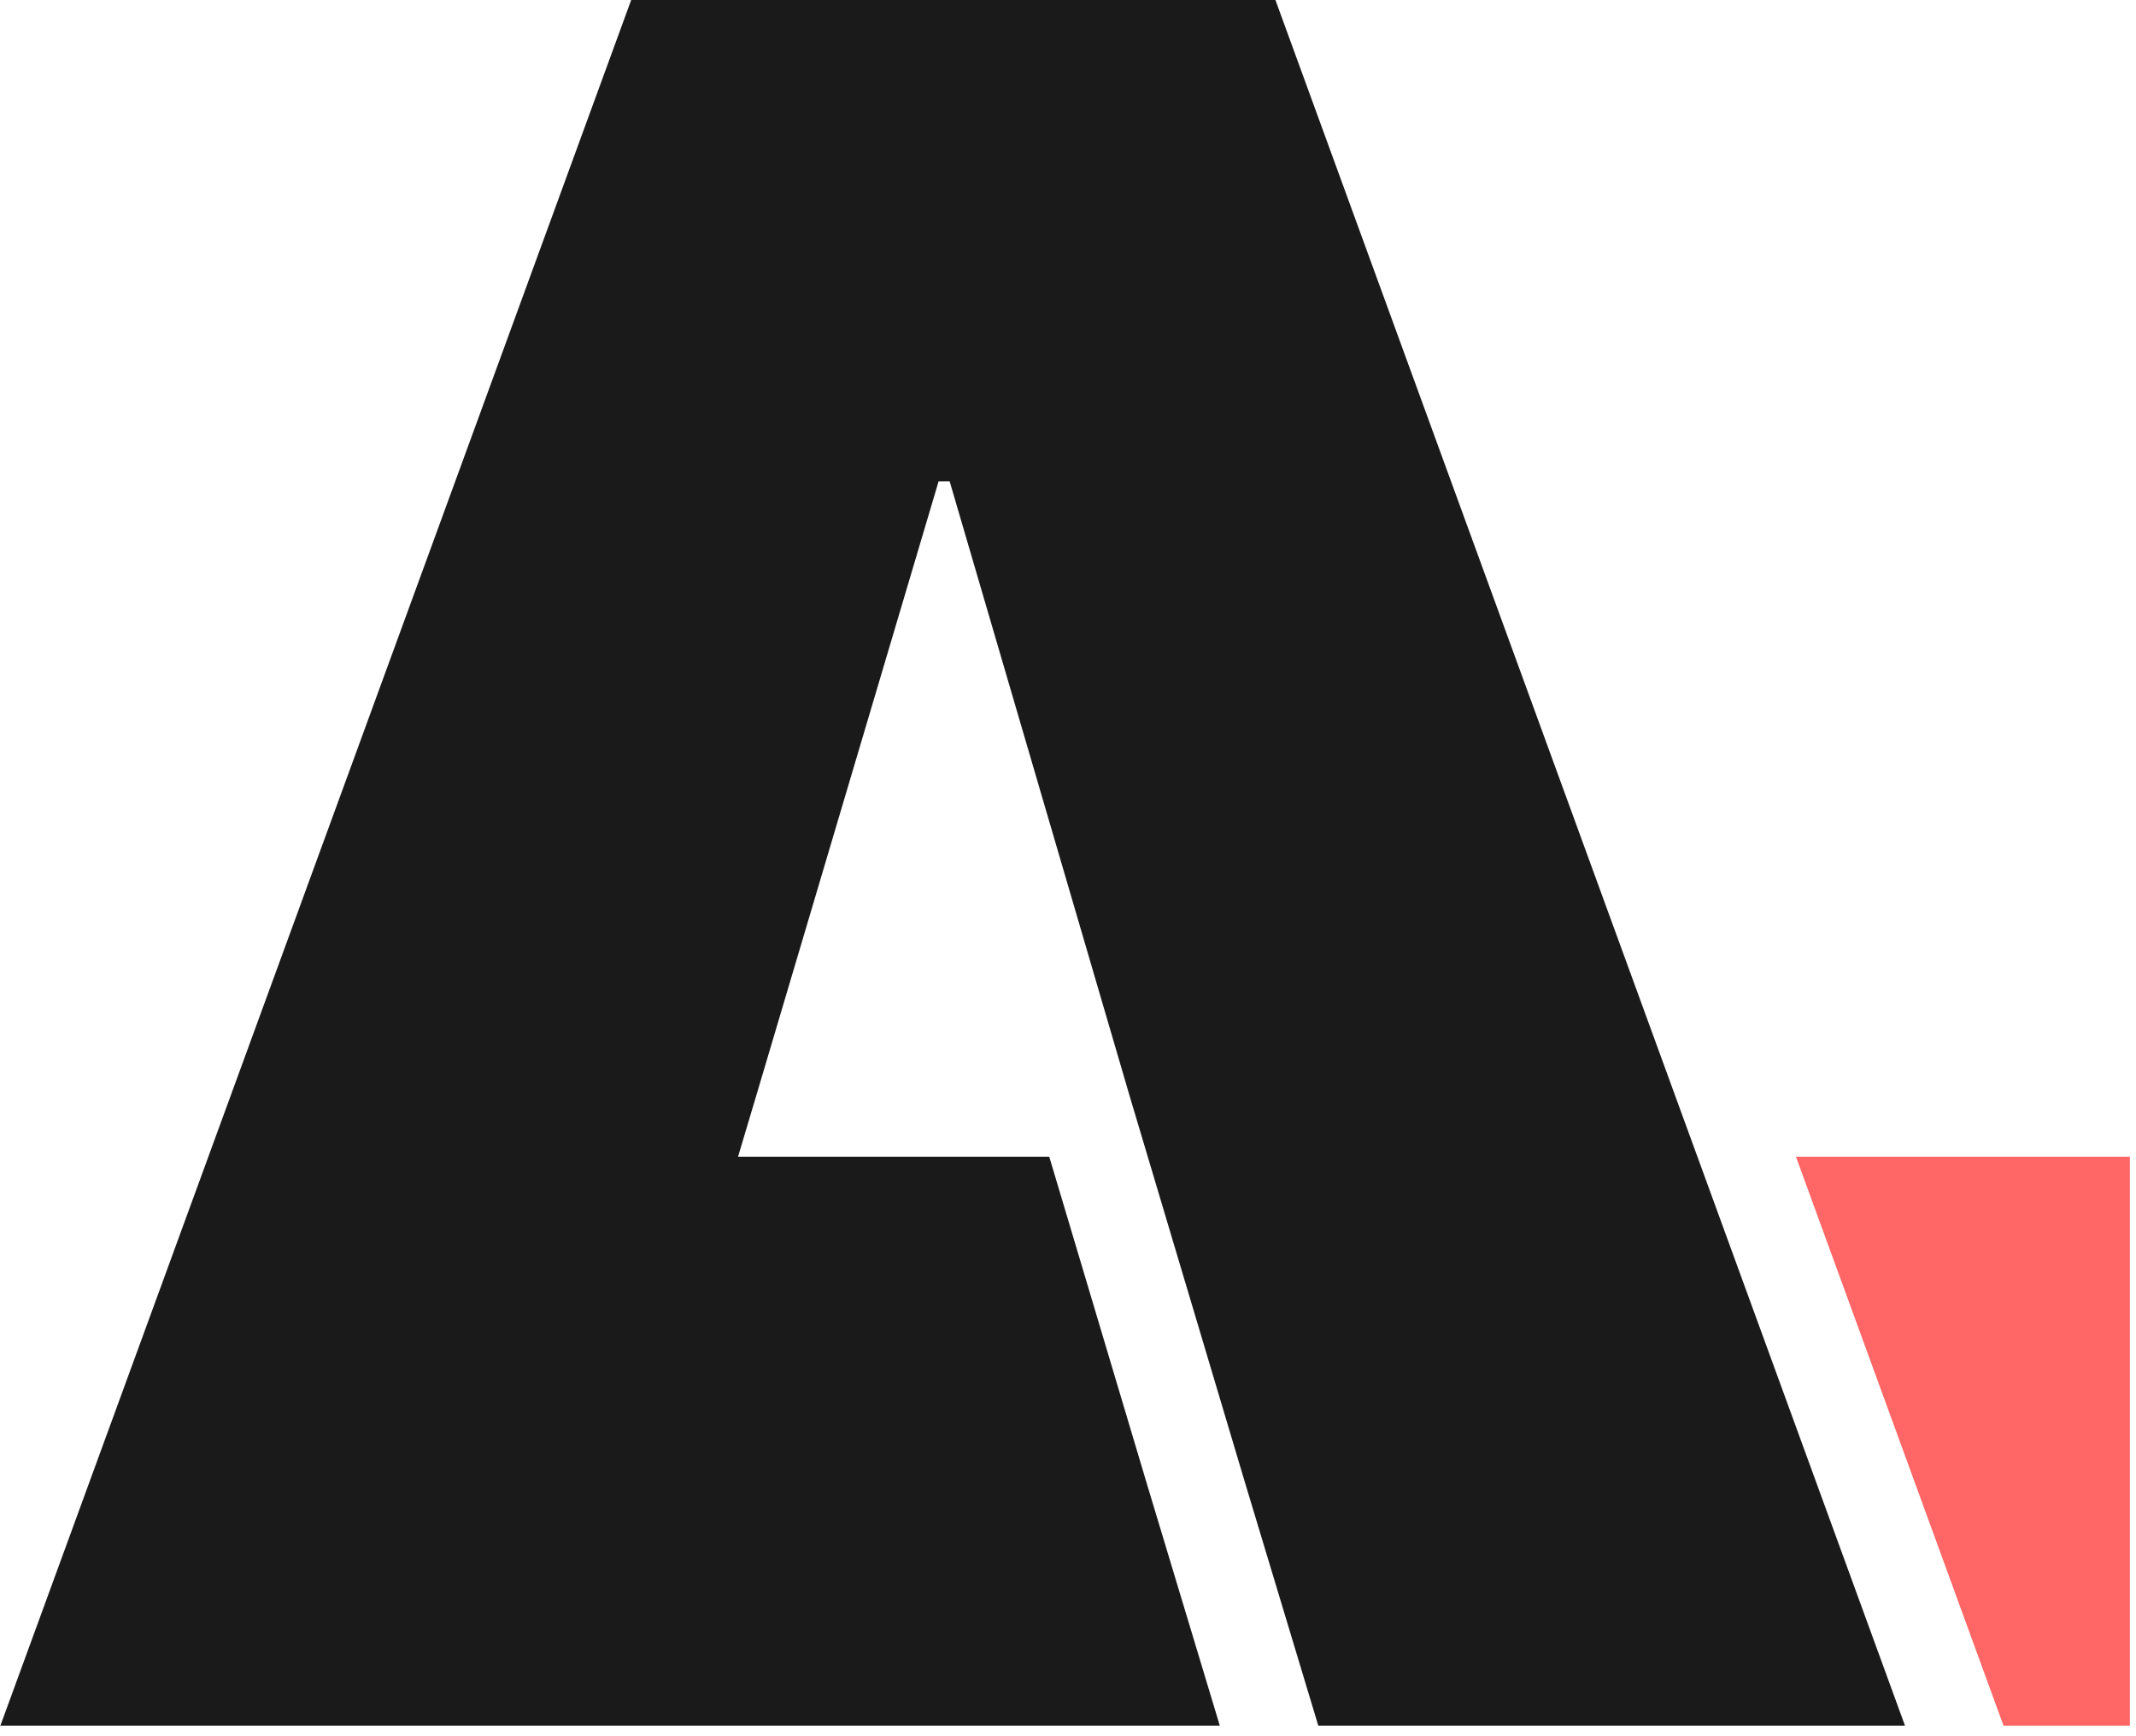
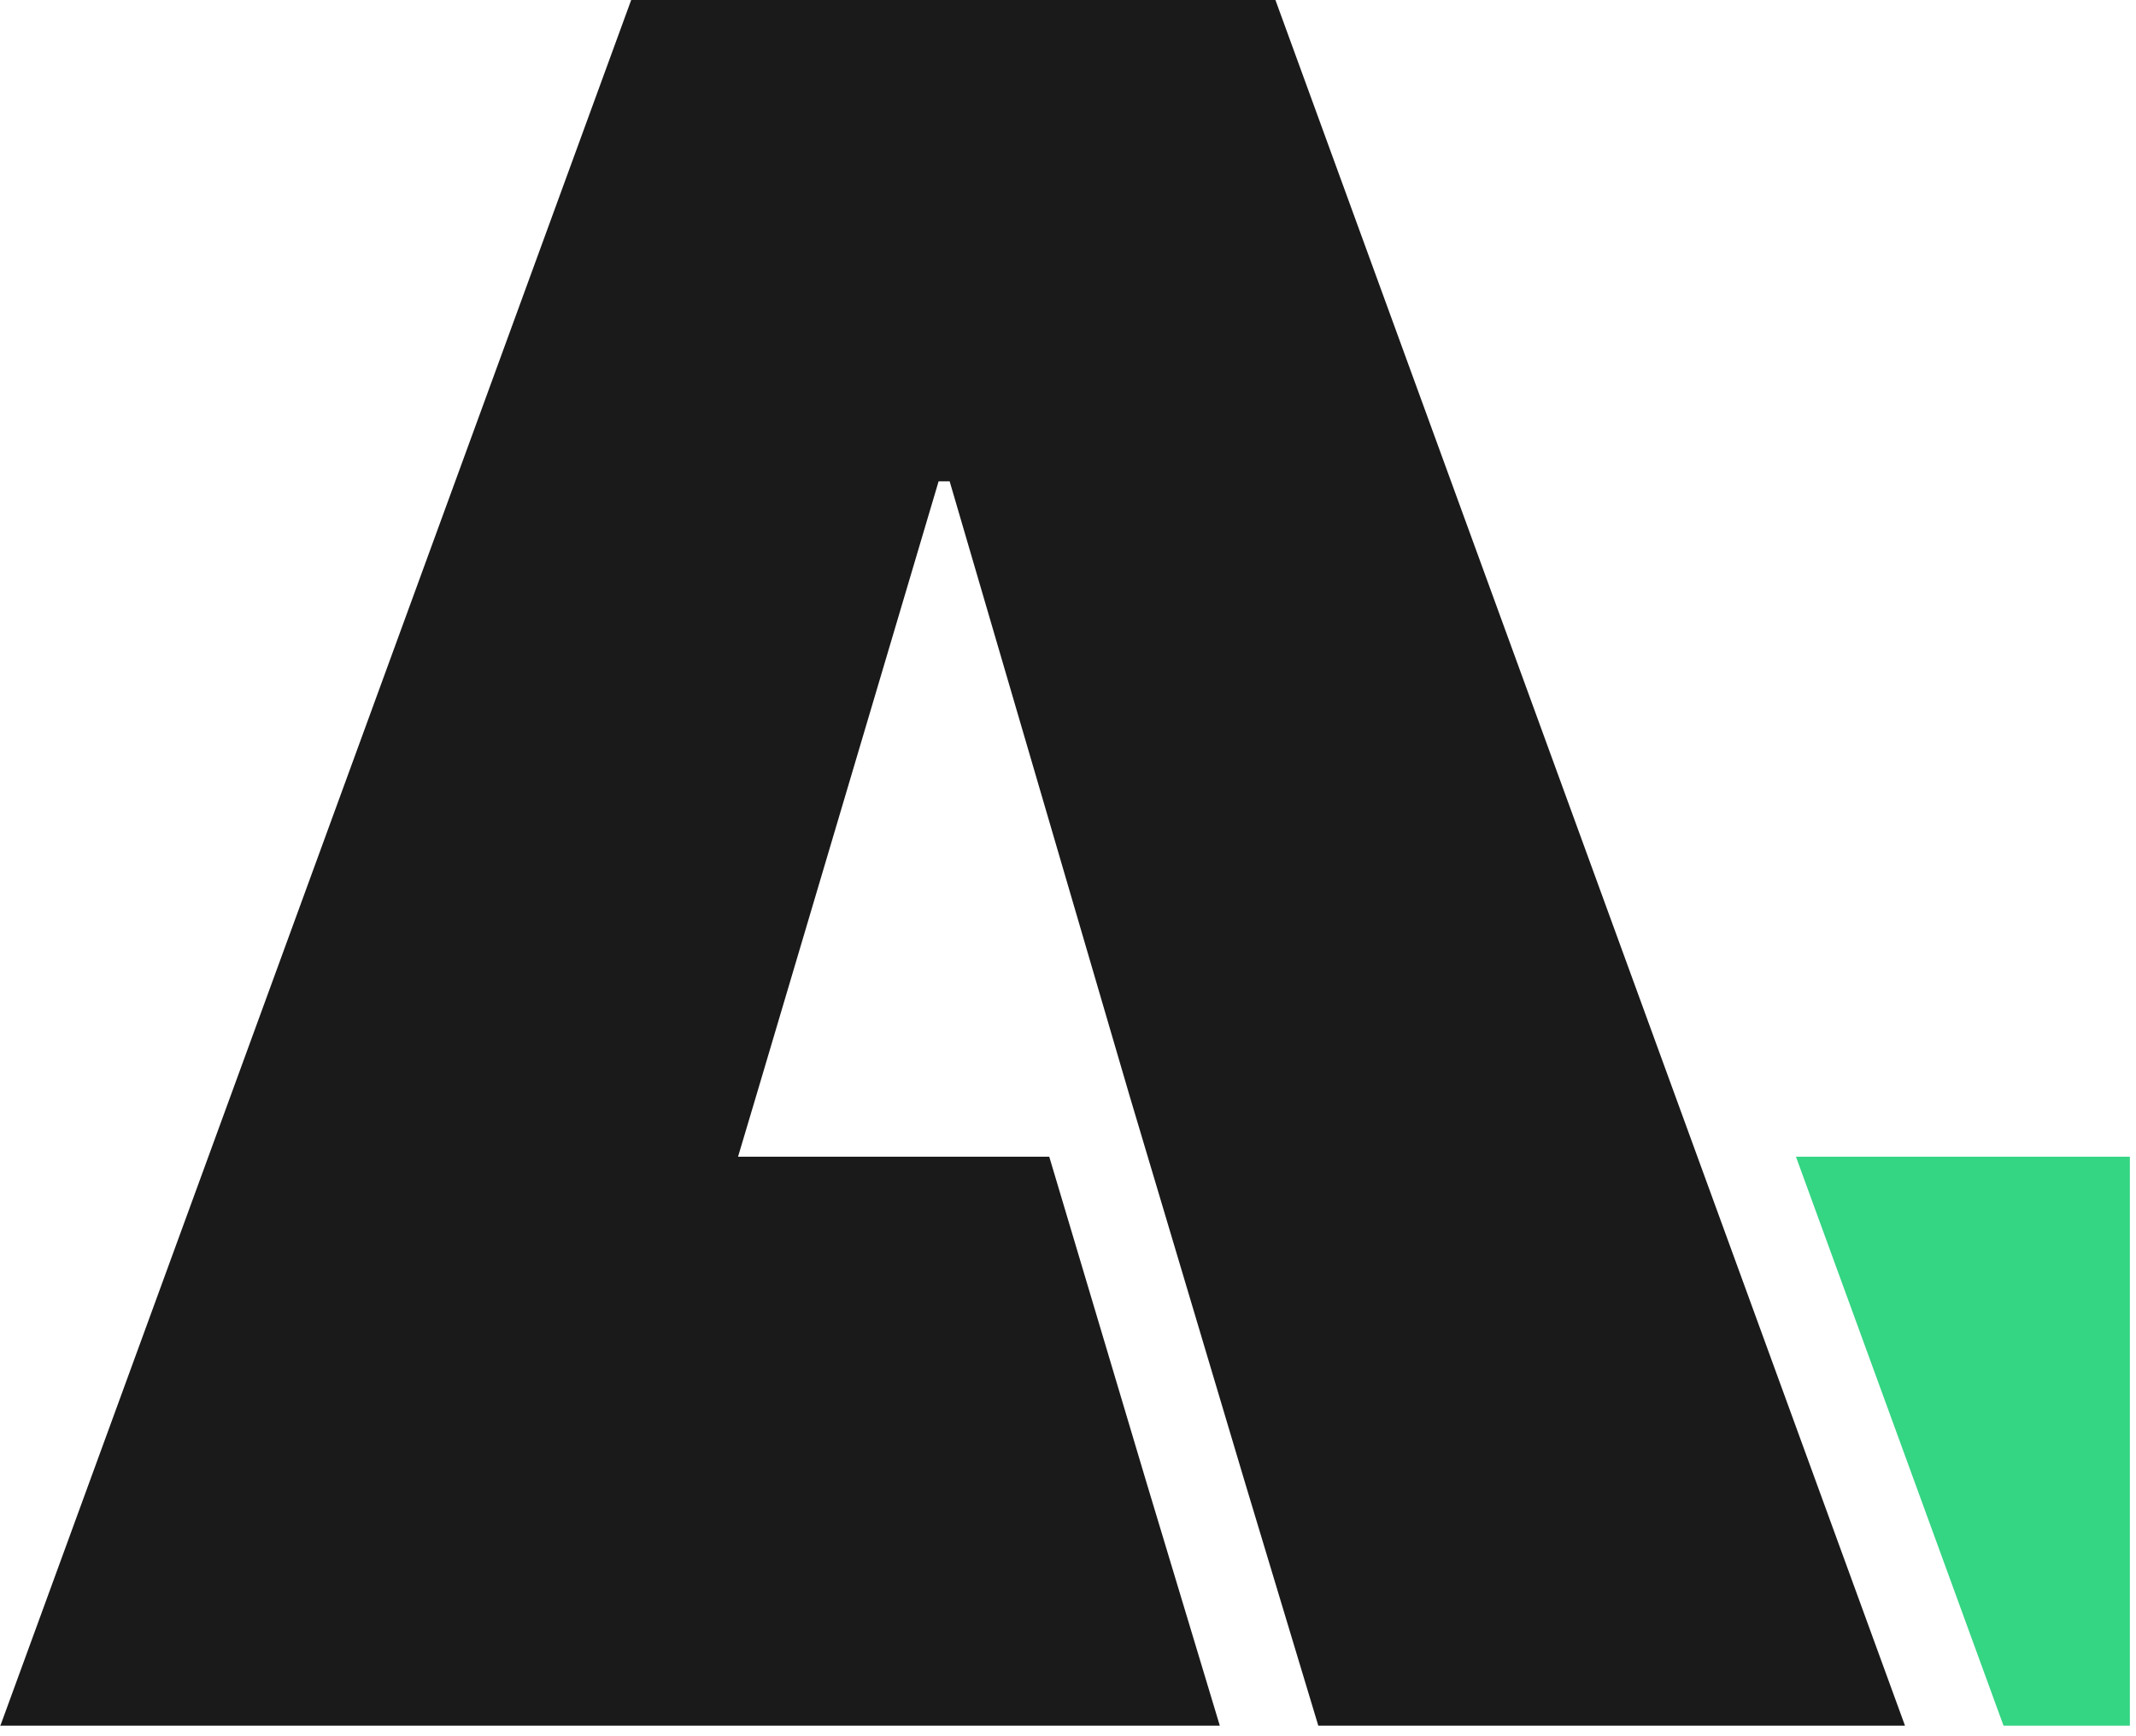
<svg xmlns="http://www.w3.org/2000/svg" width="64" height="52" viewBox="0 0 64 52">
  <g fill="none" fill-rule="evenodd">
-     <polygon fill="#FF6665" points="53.811 34.66 60.03 51.708 63.816 51.708 63.816 34.66" />
+     <polygon fill="#34D583" points="53.811 34.66 60.03 51.708 63.816 51.708 63.816 34.66" />
    <polygon fill="#1A1A1A" points="18.912 0 .019 51.688 0 51.708 .012 51.708 17.004 51.708 36.548 51.708 34.346 44.405 31.438 34.66 22.114 34.66 22.655 32.845 28.123 14.423 28.454 14.423 33.848 32.845 37.297 44.405 39.499 51.708 57.078 51.708 38.215 0" />
  </g>
</svg>
